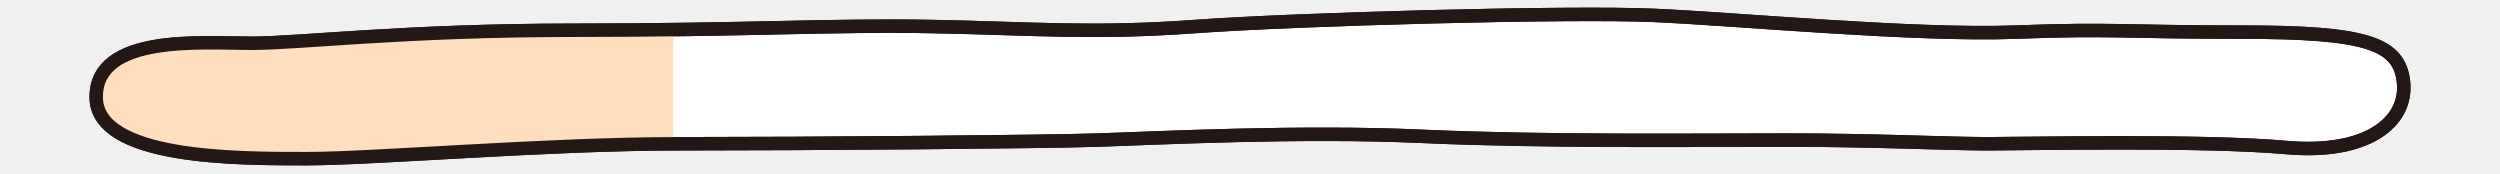
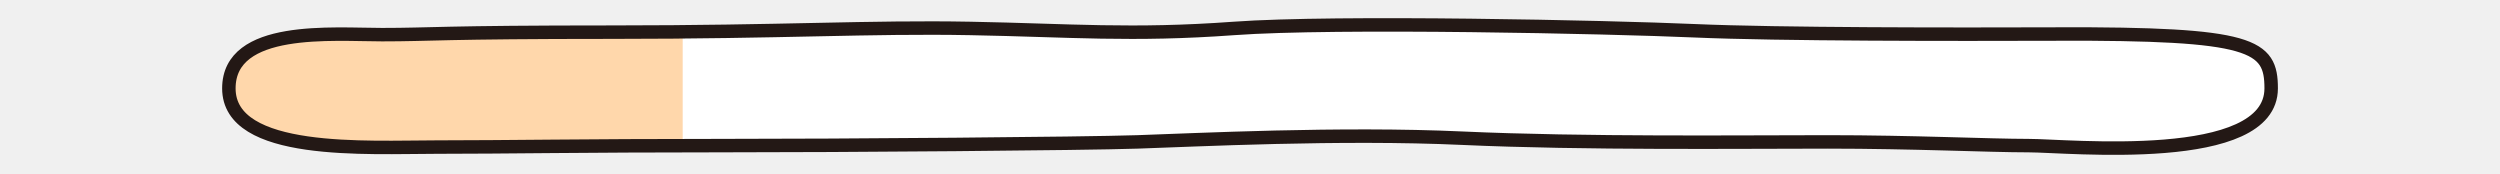
<svg xmlns="http://www.w3.org/2000/svg" id="_레이어_1" data-name="레이어_1" version="1.1" viewBox="0 0 1300 90">
  <defs>
    <style>
      .st0, .st1 {
        fill: none;
      }

-       .st1, .st2 {
+       .st1 {
        stroke: #231815;
        stroke-linecap: round;
        stroke-linejoin: round;
        stroke-width: 7px;
      }

      .st2 {
        fill: #fff;
      }

      .st3 {
-         fill: #ffdebd;
+         fill: #ffd7ab;
      }

      .st4 {
        clip-path: url(#clippath);
      }
    </style>
    <clipPath id="clippath">
-       <path class="st0" d="M50.03,50.58c.17,32.21,73.46,31.92,109.17,31.92s125.49-7.74,193.85-7.74,188.75-.97,218.33-1.93,105.09-4.84,168.34-1.93c63.26,2.9,145.89,1.93,189.77,1.93s83.66,1.93,104.06,1.93,112.23-1.93,155.08,1.93,63.26-13.54,61.21-33.86-19.38-26.12-83.66-26.12-66.32-1.93-118.35,0c-52.03,1.93-143.85-6.77-187.73-8.71-43.87-1.93-185.68,1.93-238.74,5.8-53.05,3.87-84.68.97-136.71,0-52.03-.97-96.92,1.93-185.68,1.93s-142.83,6.77-168.34,6.77-80.77-4.91-80.6,28.05Z" />
+       <path class="st0" d="M1069.19,17.7c-52.2.17-144.23.23-188.22-1.71-43.99-1.93-186.17-5.07-239.36-1.2s-84.9.97-137.07,0-97.18,1.93-186.17,1.93-94.11,1.3-119.68,1.3-79.68-5.02-79.68,27.94c0,35.09,72.28,30.52,108.08,30.52s76.97-.76,145.5-.76,189.24-.97,218.91-1.93c29.66-.97,105.36-4.84,168.78-1.93,63.42,2.9,146.28,1.93,190.26,1.93s83.88,1.93,104.34,1.93,126.13,10.81,126.13-29.76c0-22.46-9.3-28.62-111.81-28.28Z" />
    </clipPath>
  </defs>
-   <path class="st2" d="M50.03,50.58c.17,32.21,73.46,31.92,109.17,31.92s125.49-7.74,193.85-7.74,188.75-.97,218.33-1.93,105.09-4.84,168.34-1.93c63.26,2.9,145.89,1.93,189.77,1.93s83.66,1.93,104.06,1.93,112.23-1.93,155.08,1.93,63.26-13.54,61.21-33.86-19.38-26.12-83.66-26.12-66.32-1.93-118.35,0c-52.03,1.93-143.85-6.77-187.73-8.71-43.87-1.93-185.68,1.93-238.74,5.8-53.05,3.87-84.68.97-136.71,0-52.03-.97-96.92,1.93-185.68,1.93s-142.83,6.77-168.34,6.77-80.77-4.91-80.6,28.05Z" />
+   <path class="st2" d="M1069.19,17.7c-52.2.17-144.23.23-188.22-1.71-43.99-1.93-186.17-5.07-239.36-1.2s-84.9.97-137.07,0-97.18,1.93-186.17,1.93-94.11,1.3-119.68,1.3-79.68-5.02-79.68,27.94c0,35.09,72.28,30.52,108.08,30.52s76.97-.76,145.5-.76,189.24-.97,218.91-1.93c29.66-.97,105.36-4.84,168.78-1.93,63.42,2.9,146.28,1.93,190.26,1.93s83.88,1.93,104.34,1.93,126.13,10.81,126.13-29.76c0-22.46-9.3-28.62-111.81-28.28Z" />
  <g class="st4">
-     <rect class="st3" x="50.12" y="-46.55" width="300" height="210.88" />
+     <rect class="st3" x="119" y="0" width="236" height="90" />
  </g>
-   <path class="st1" d="M50.03,50.58c.17,32.21,73.46,31.92,109.17,31.92s125.49-7.74,193.85-7.74,188.75-.97,218.33-1.93,105.09-4.84,168.34-1.93c63.26,2.9,145.89,1.93,189.77,1.93s83.66,1.93,104.06,1.93,112.23-1.93,155.08,1.93,63.26-13.54,61.21-33.86-19.38-26.12-83.66-26.12-66.32-1.93-118.35,0c-52.03,1.93-143.85-6.77-187.73-8.71-43.87-1.93-185.68,1.93-238.74,5.8-53.05,3.87-84.68.97-136.71,0-52.03-.97-96.92,1.93-185.68,1.93s-142.83,6.77-168.34,6.77-80.77-4.91-80.6,28.05Z" />
+   <path class="st1" d="M1069.19,17.7c-52.2.17-144.23.23-188.22-1.71-43.99-1.93-186.17-5.07-239.36-1.2s-84.9.97-137.07,0-97.18,1.93-186.17,1.93-94.11,1.3-119.68,1.3-79.68-5.02-79.68,27.94c0,35.09,72.28,30.52,108.08,30.52s76.97-.76,145.5-.76,189.24-.97,218.91-1.93c29.66-.97,105.36-4.84,168.78-1.93,63.42,2.9,146.28,1.93,190.26,1.93s83.88,1.93,104.34,1.93,126.13,10.81,126.13-29.76c0-22.46-9.3-28.62-111.81-28.28Z" />
</svg>
